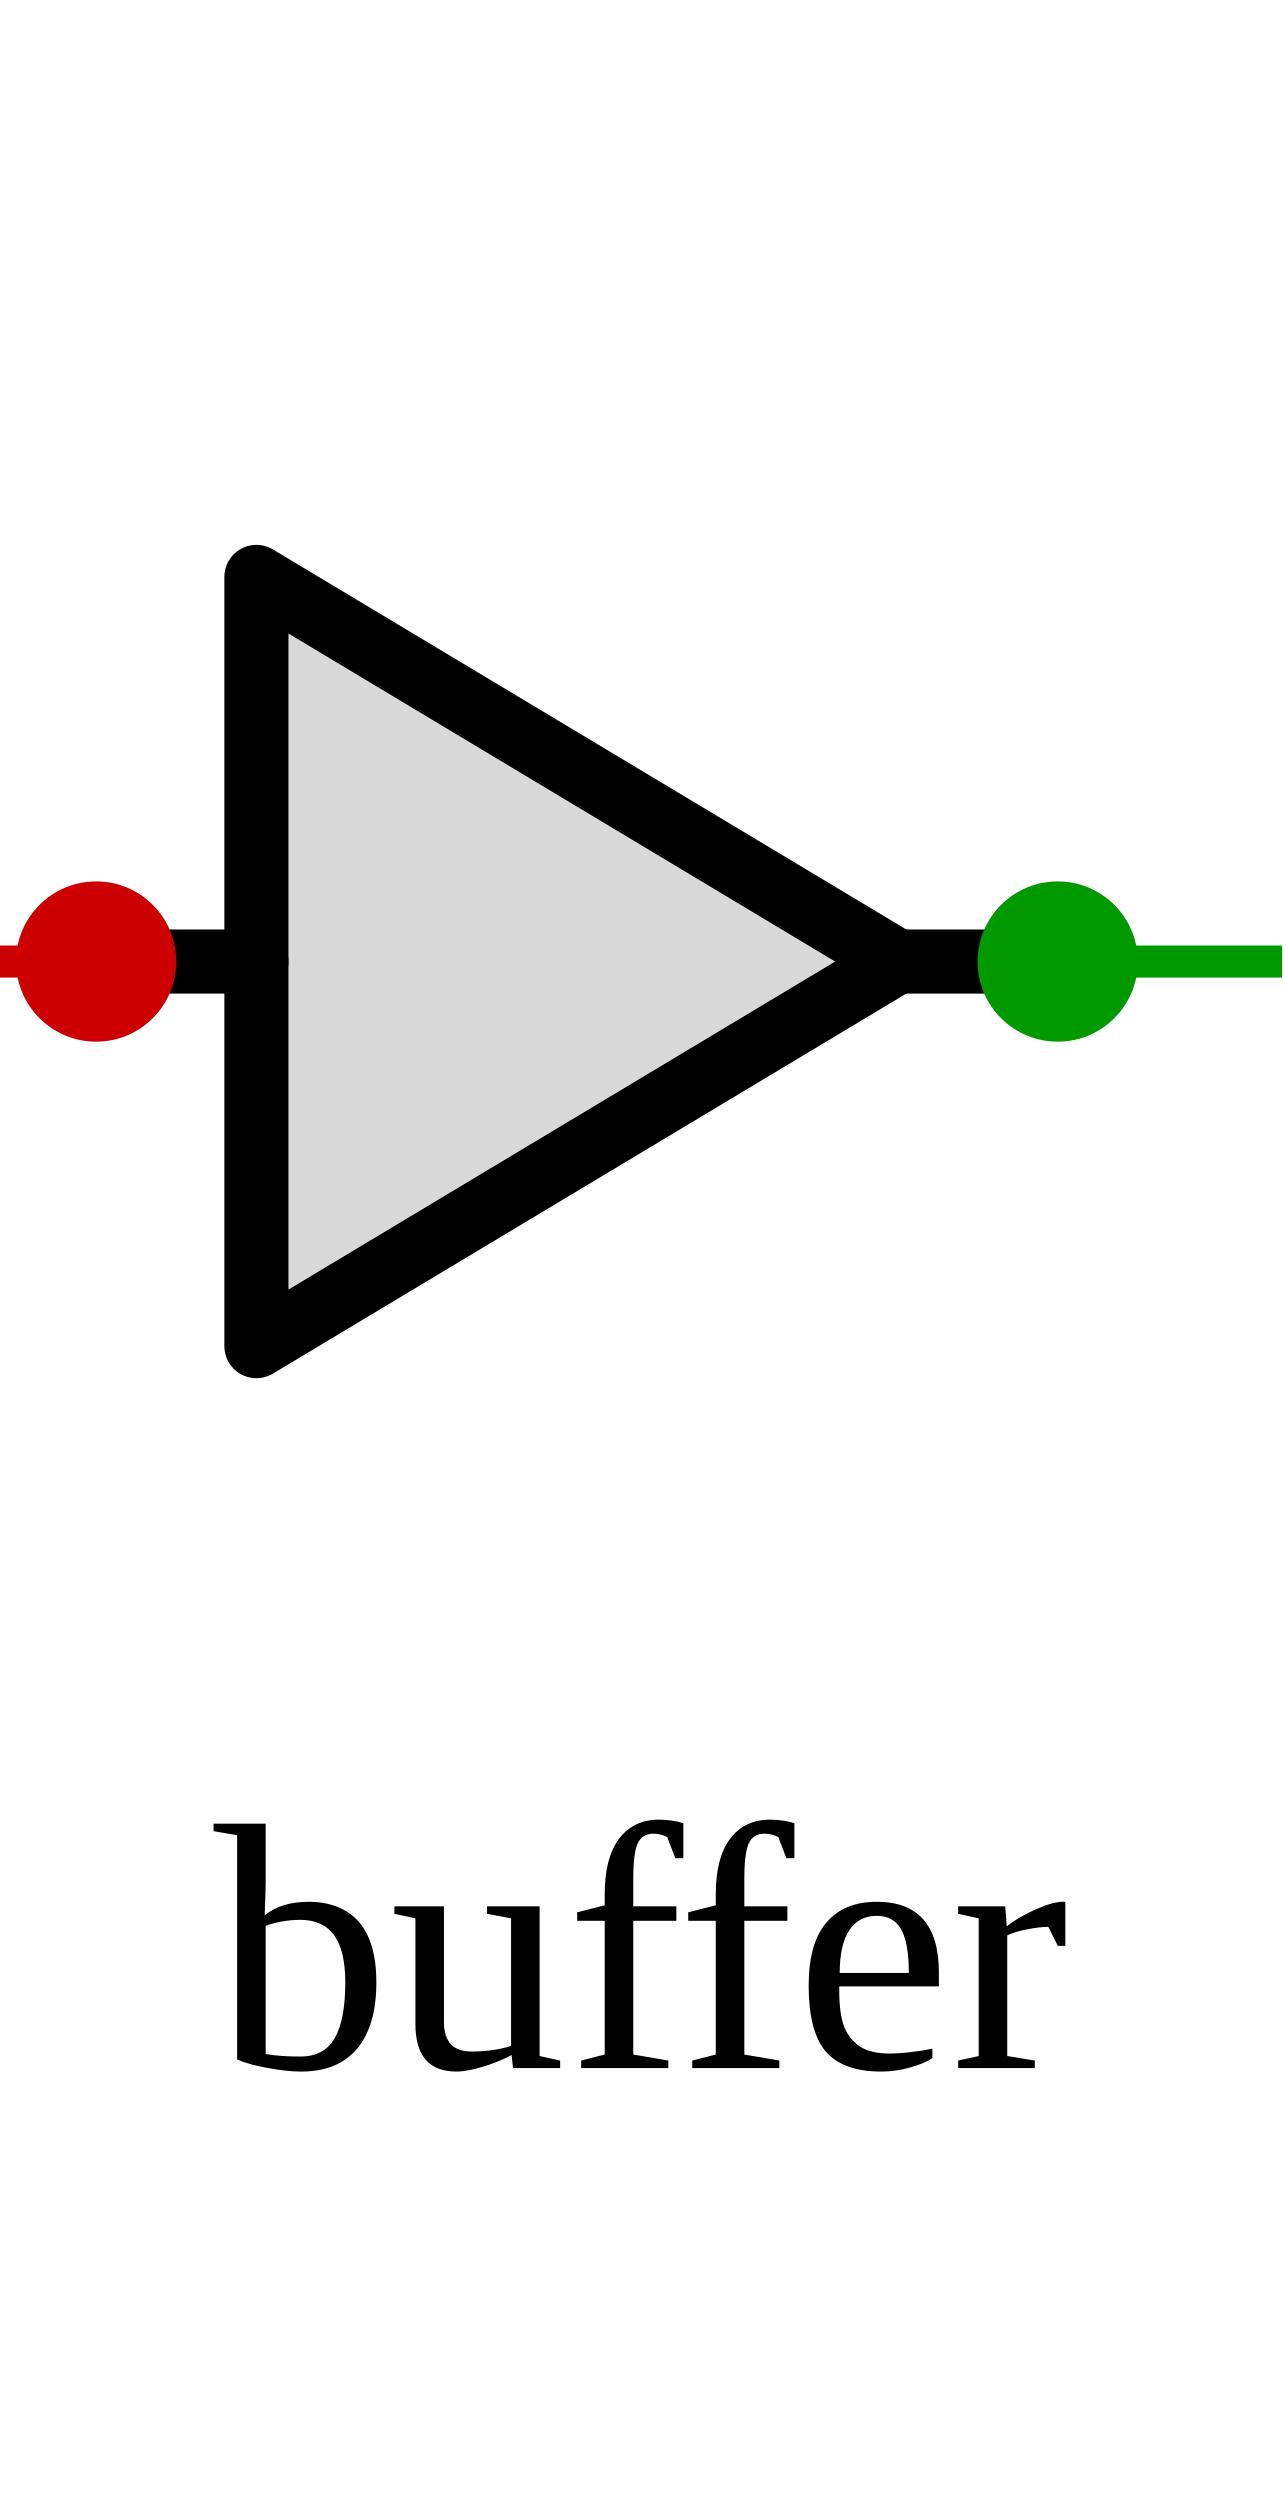
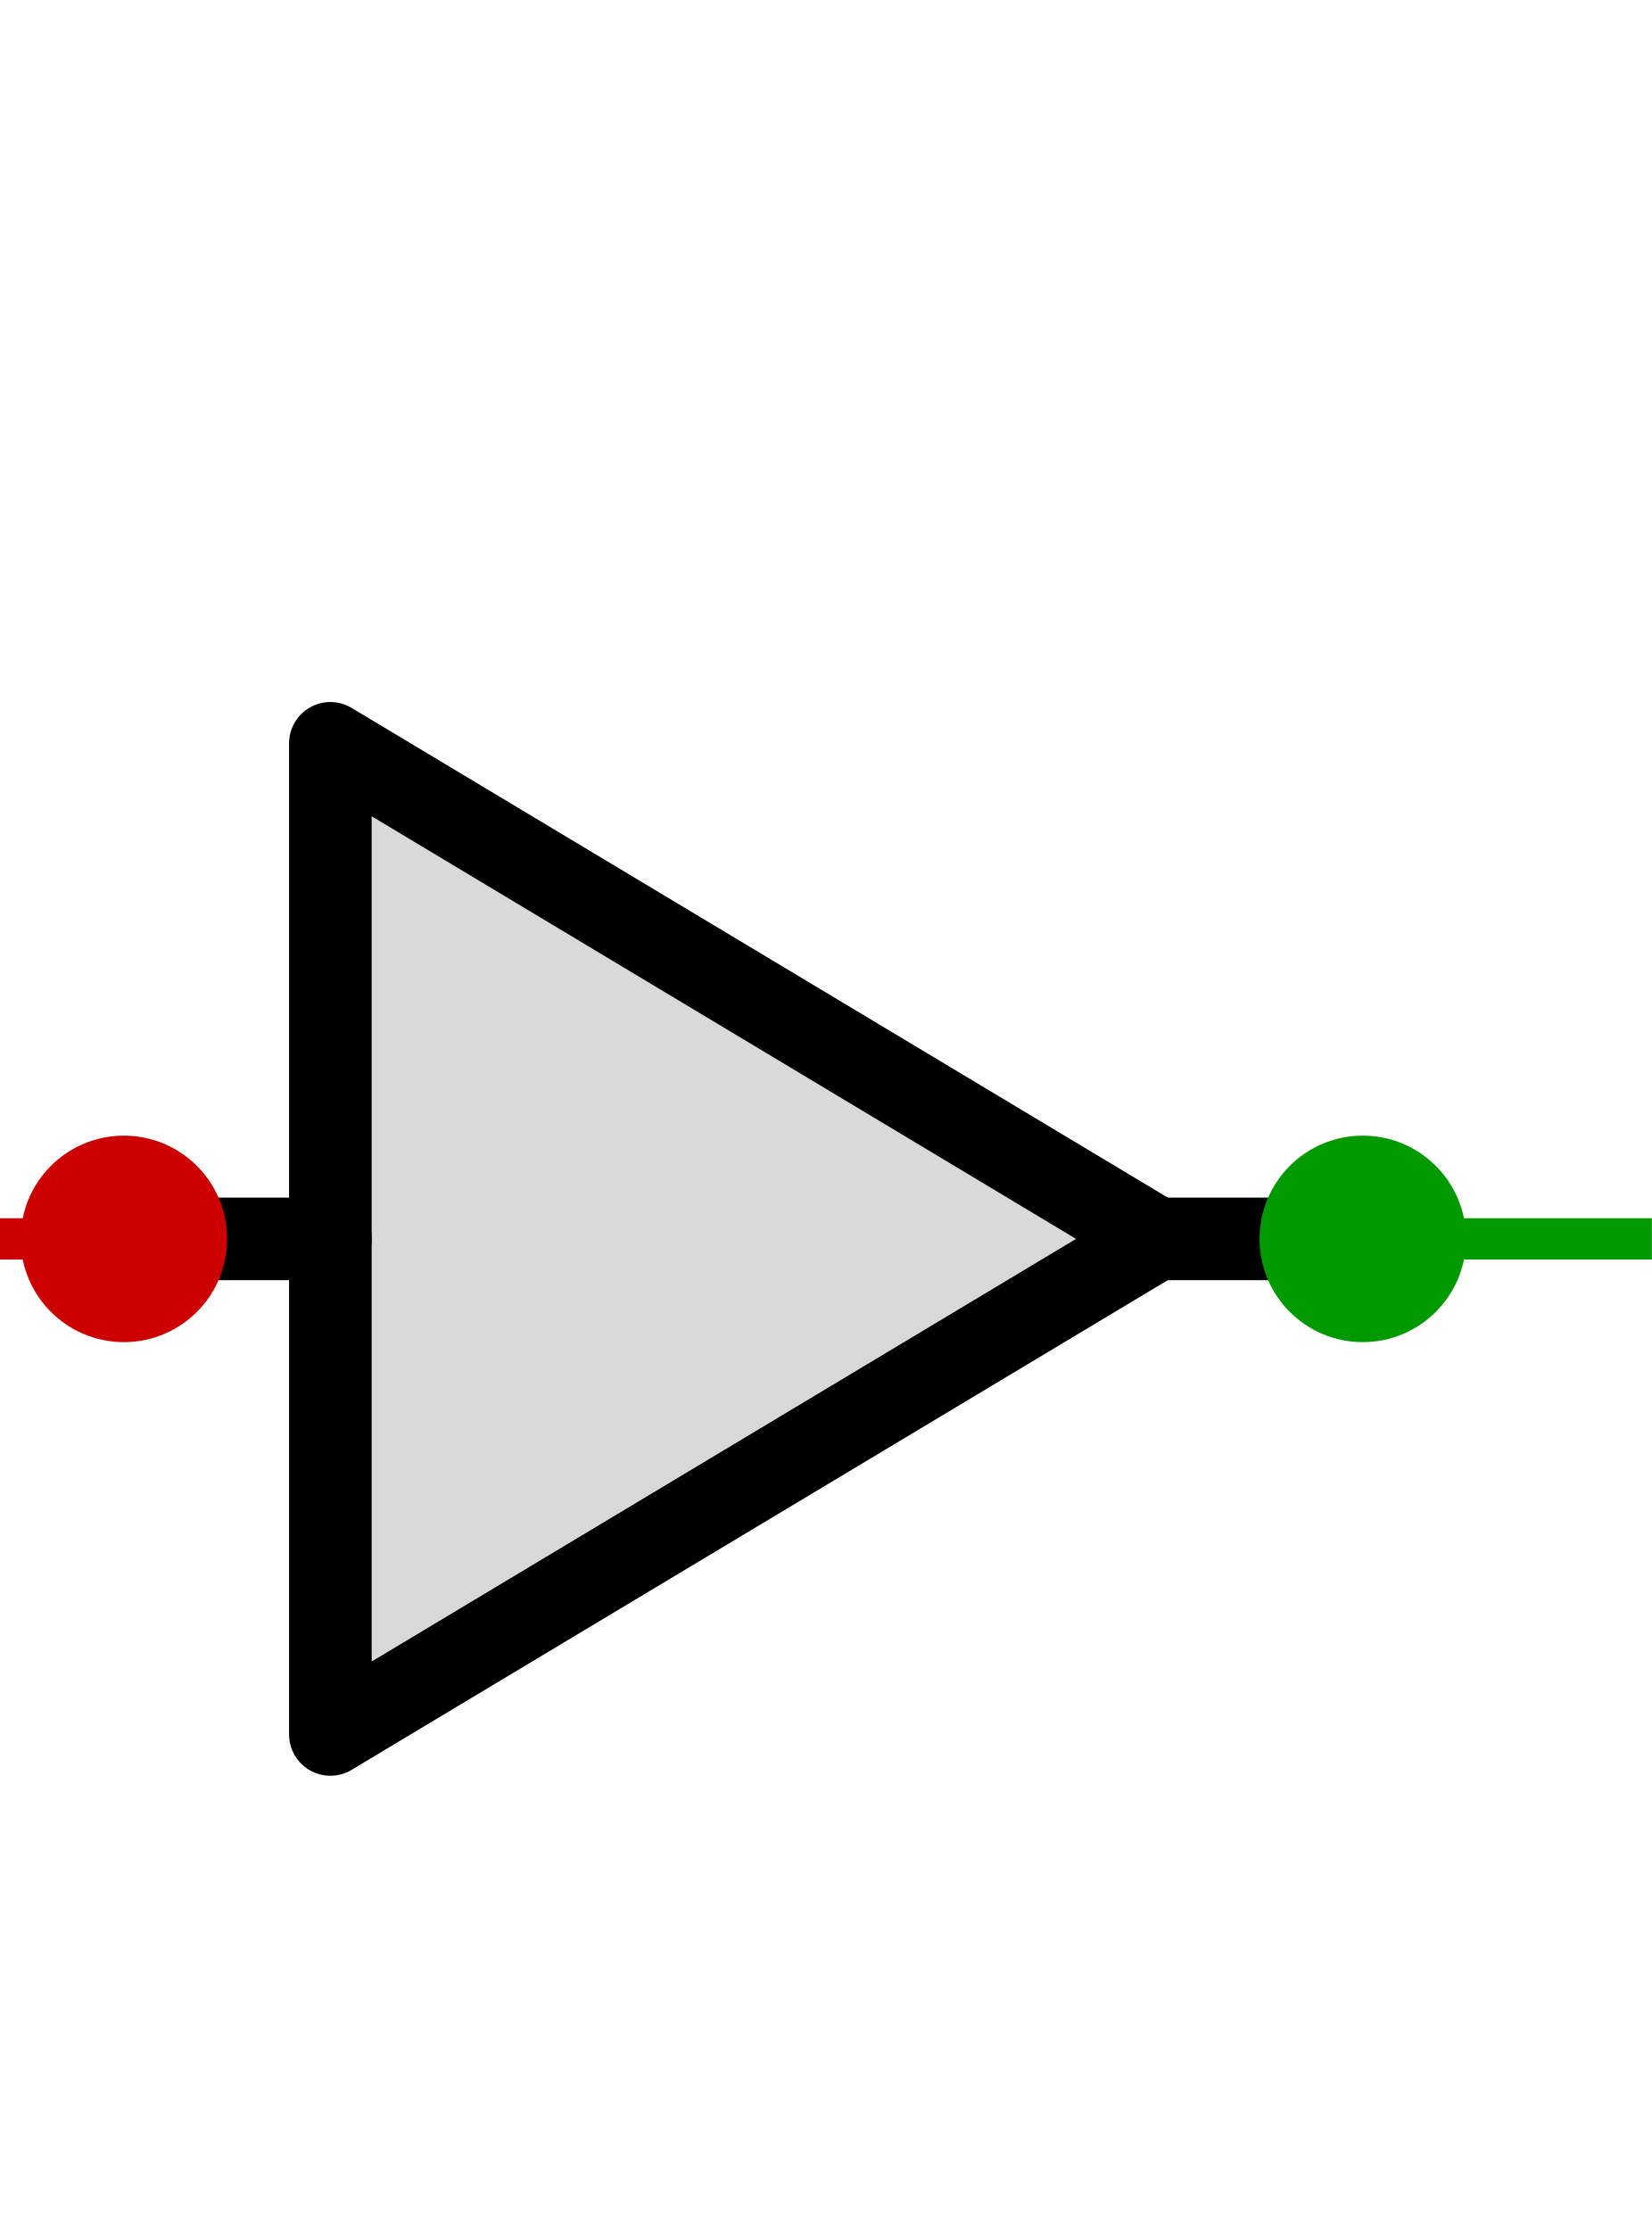
- <svg xmlns="http://www.w3.org/2000/svg" width="40" height="78" viewBox="0 0 40 78">
+ <svg xmlns="http://www.w3.org/2000/svg" width="40" height="54" viewBox="0 0 40 54">
  <polygon points="8,30 8,18 28,30 8,42" fill="#d9d9d9" stroke="#000000" stroke-width="2" stroke-linejoin="round" />
  <line x1="3" y1="30" x2="8" y2="30" fill="none" stroke="#000000" stroke-width="2" stroke-linecap="round" />
  <line x1="28" y1="30" x2="33" y2="30" fill="none" stroke="#000000" stroke-width="2" stroke-linecap="round" />
  <line x1="0" y1="30" x2="3" y2="30" stroke="#c00" stroke-width="1" />
  <circle cx="3" cy="30" r="2.5" fill="#c00" />
  <line x1="33" y1="30" x2="40" y2="30" stroke="#090" stroke-width="1" />
  <circle cx="33" cy="30" r="2.5" fill="#090" />
  <text x="20" y="62" font-size="11" fill="#000000" text-anchor="middle" dominant-baseline="middle">buffer</text>
</svg>
